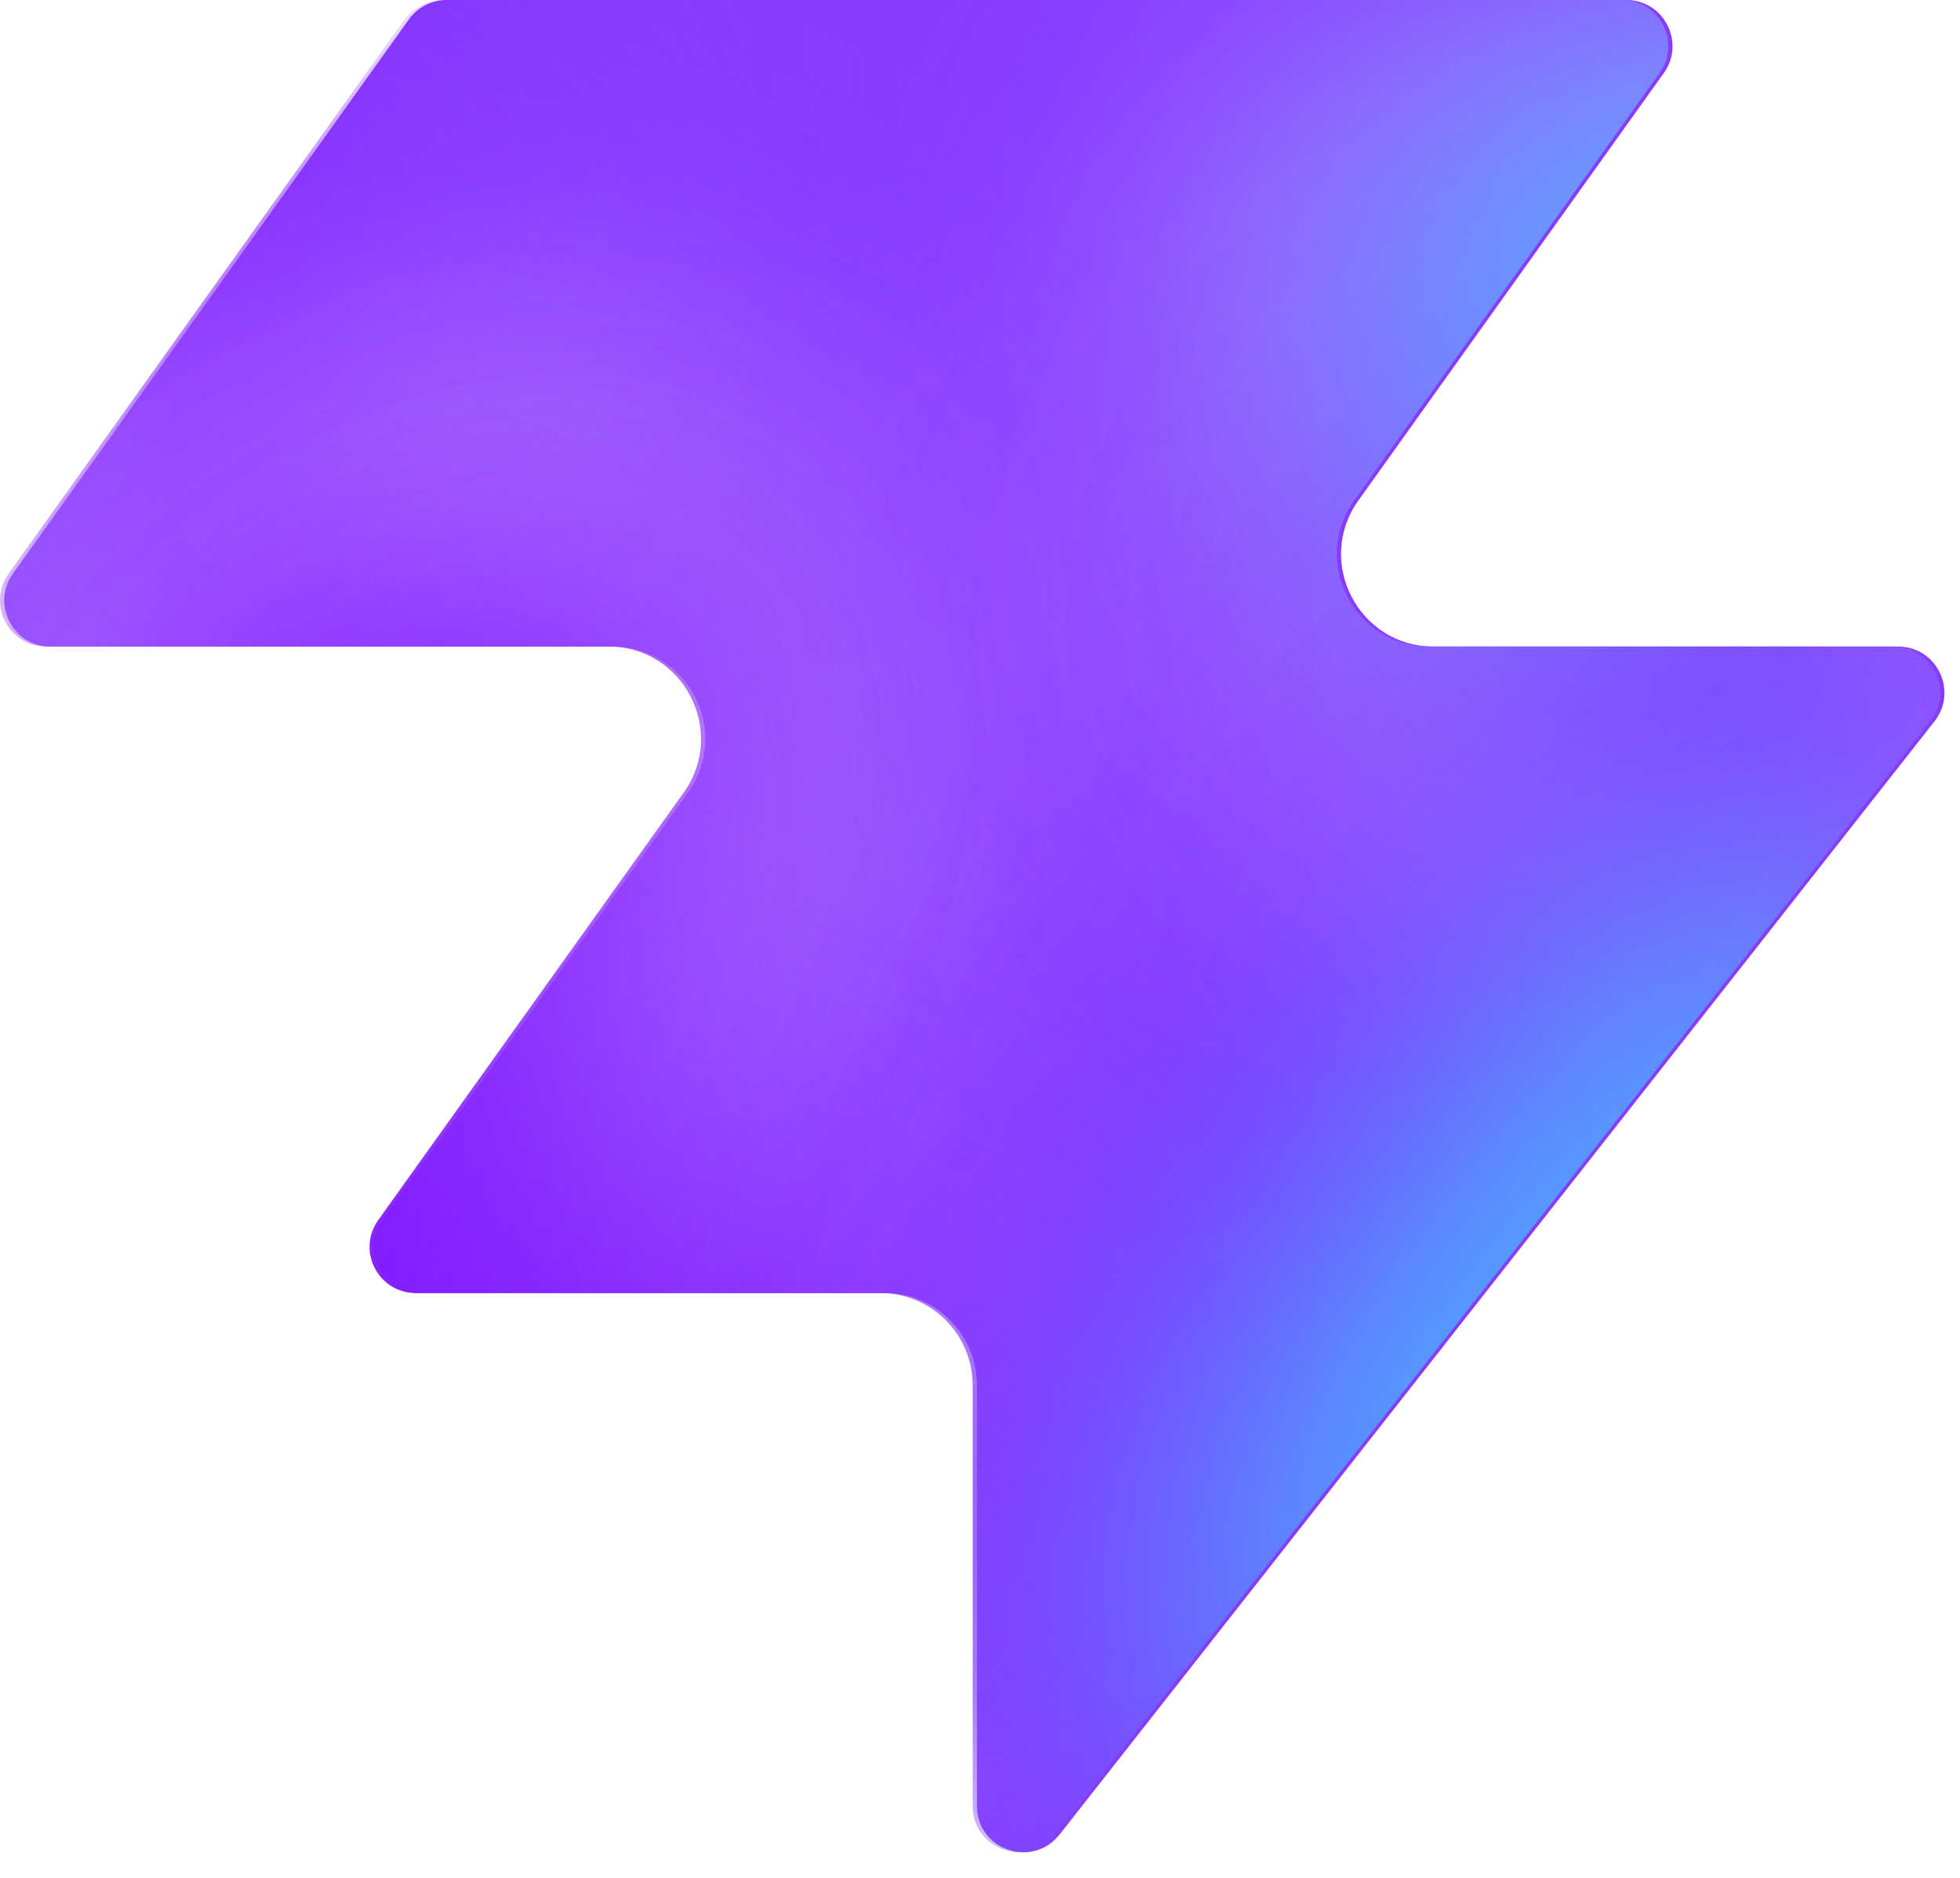
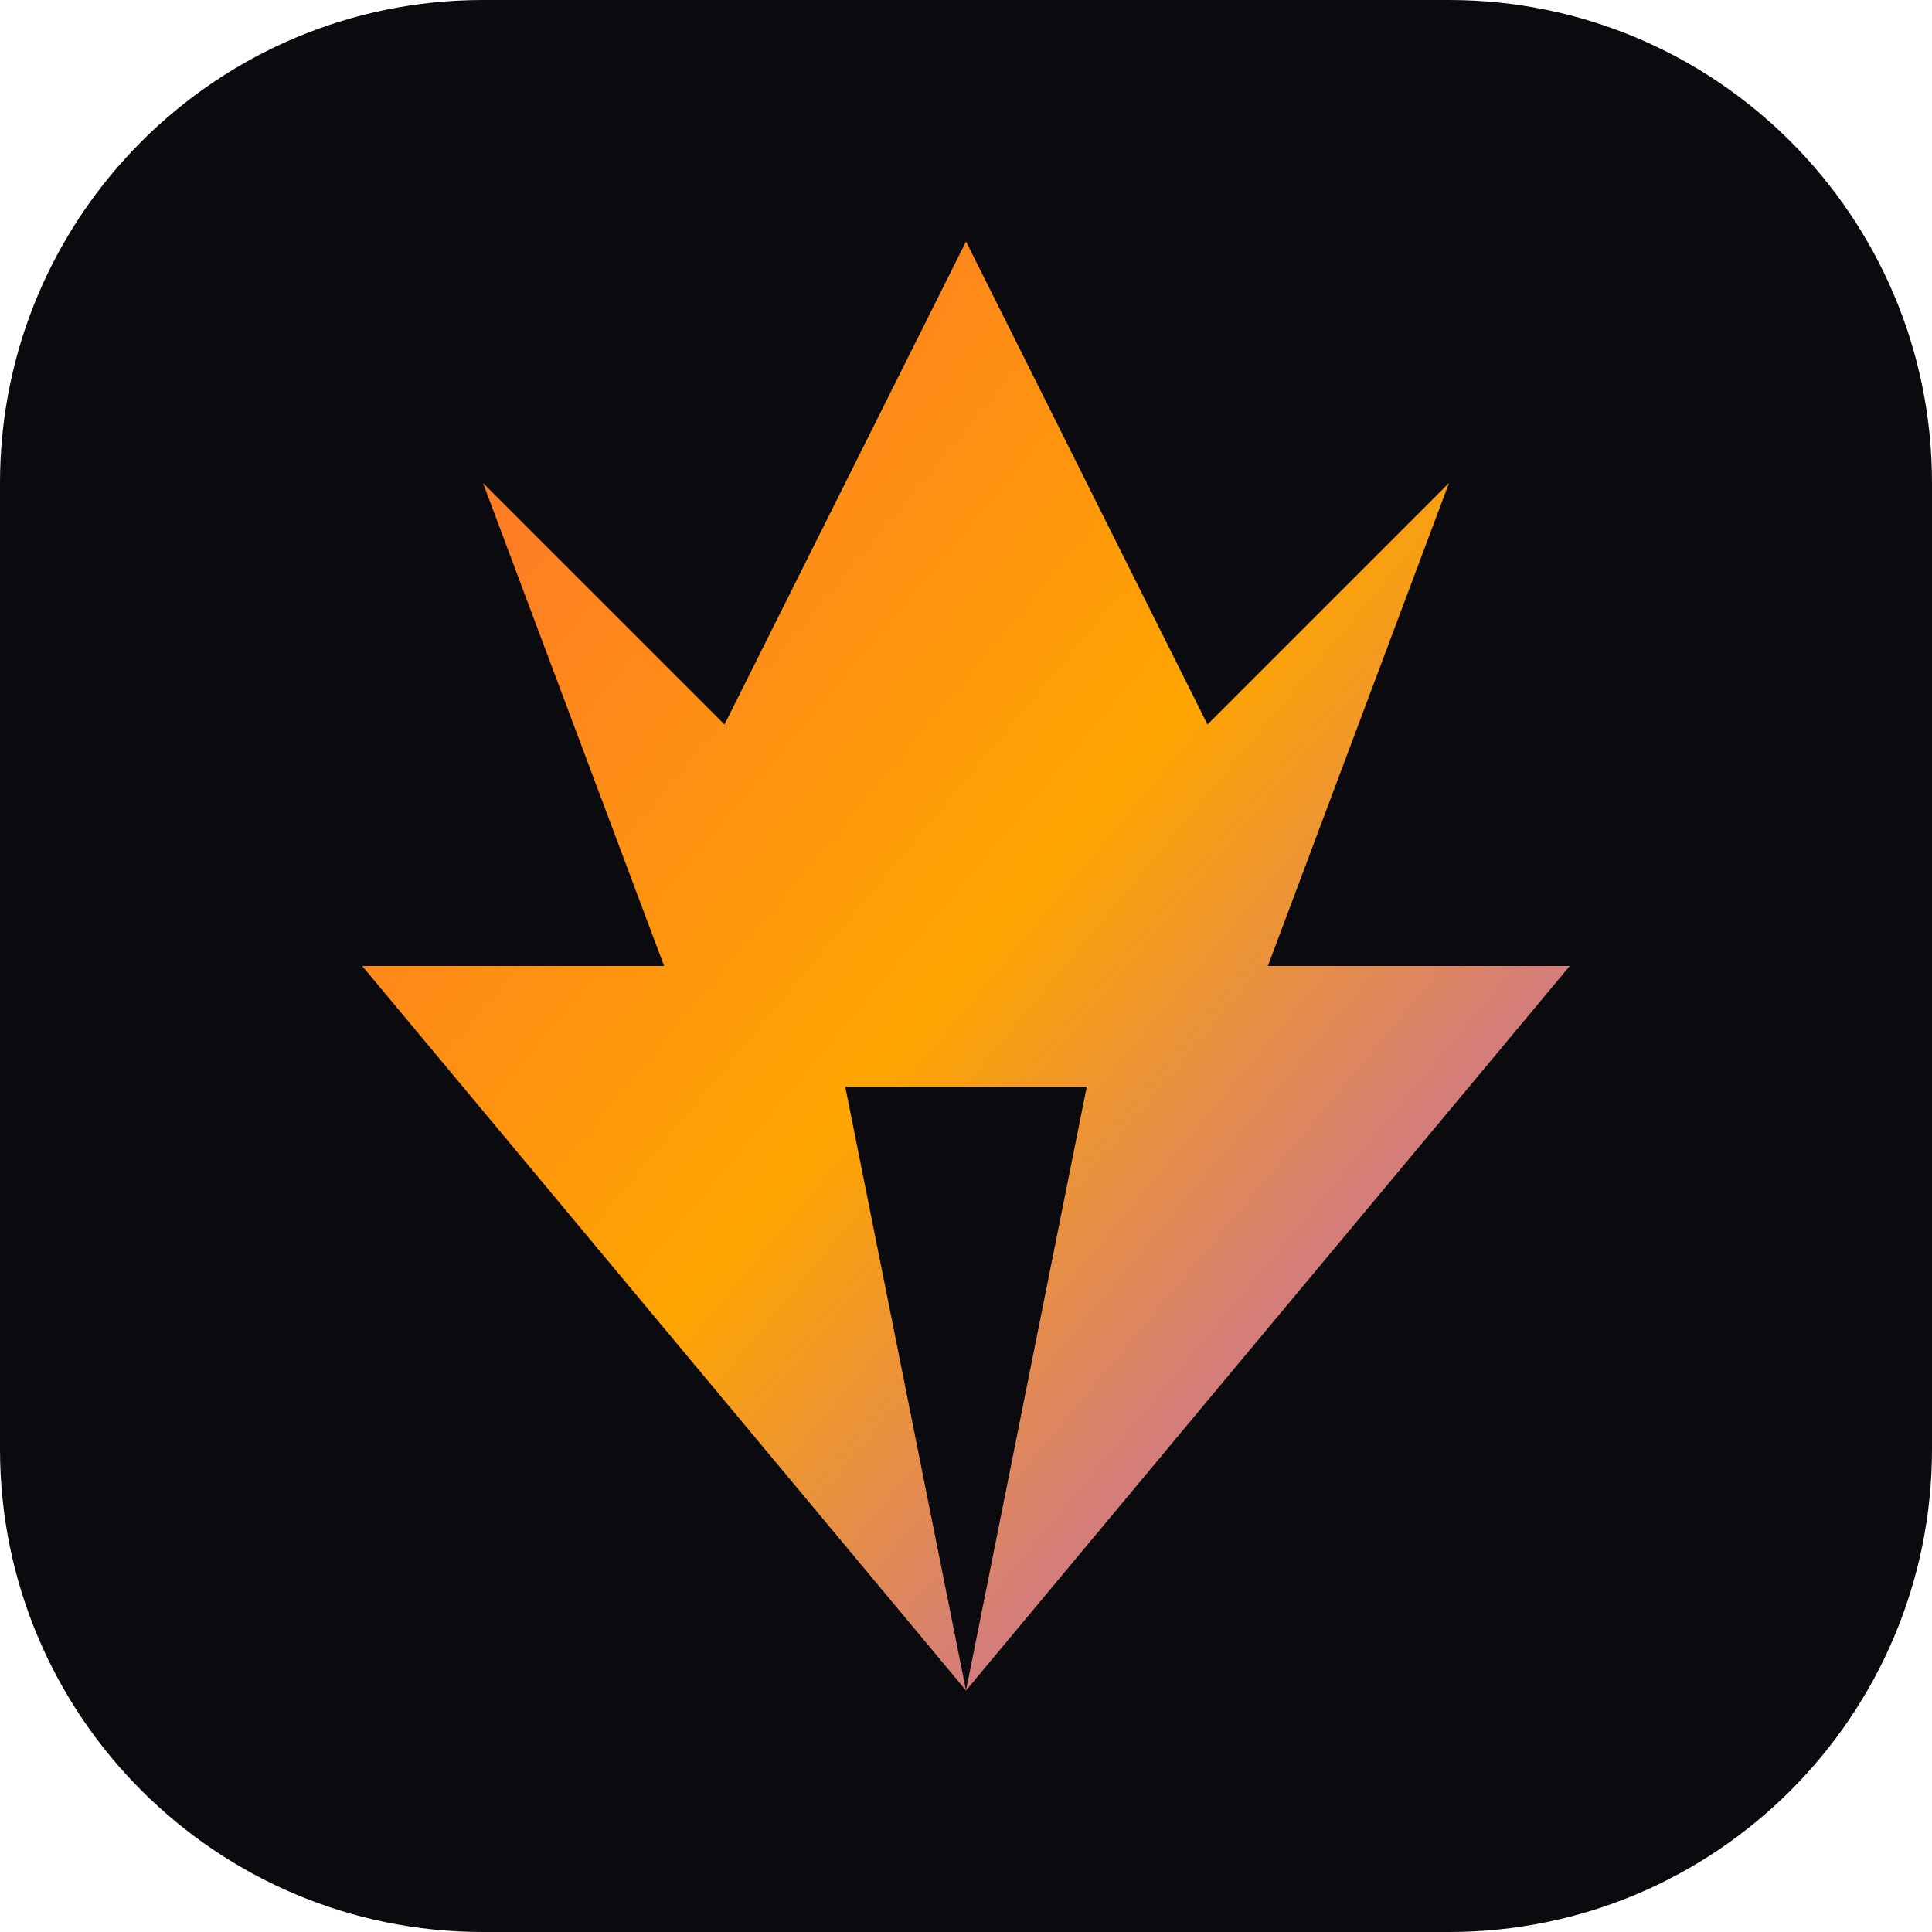
- <svg xmlns="http://www.w3.org/2000/svg" width="48" height="46" fill="none" viewBox="0 0 48 46">
-   <path fill="#863bff" d="M25.946 44.938c-.664.845-2.021.375-2.021-.698V33.937a2.26 2.26 0 0 0-2.262-2.262H10.287c-.92 0-1.456-1.04-.92-1.788l7.48-10.471c1.07-1.497 0-3.578-1.842-3.578H1.237c-.92 0-1.456-1.04-.92-1.788L10.013.474c.214-.297.556-.474.92-.474h28.894c.92 0 1.456 1.04.92 1.788l-7.48 10.471c-1.07 1.498 0 3.579 1.842 3.579h11.377c.943 0 1.473 1.088.89 1.83L25.947 44.94z" style="fill:#863bff;fill:color(display-p3 .525 .23 1);fill-opacity:1" />
-   <mask id="a" width="48" height="46" x="0" y="0" maskUnits="userSpaceOnUse" style="mask-type:alpha">
-     <path fill="#000" d="M25.842 44.938c-.664.844-2.021.375-2.021-.698V33.937a2.26 2.26 0 0 0-2.262-2.262H10.183c-.92 0-1.456-1.04-.92-1.788l7.48-10.471c1.07-1.498 0-3.579-1.842-3.579H1.133c-.92 0-1.456-1.04-.92-1.787L9.91.473c.214-.297.556-.474.92-.474h28.894c.92 0 1.456 1.04.92 1.788l-7.48 10.471c-1.07 1.498 0 3.578 1.842 3.578h11.377c.943 0 1.473 1.088.89 1.832L25.843 44.94z" style="fill:#000;fill-opacity:1" />
-   </mask>
-   <g mask="url(#a)">
-     <g filter="url(#b)">
-       <ellipse cx="5.508" cy="14.704" fill="#ede6ff" rx="5.508" ry="14.704" style="fill:#ede6ff;fill:color(display-p3 .927 .903 1);fill-opacity:1" transform="matrix(.00324 1 1 -.00324 -4.47 31.516)" />
-     </g>
-     <g filter="url(#c)">
-       <ellipse cx="10.399" cy="29.851" fill="#ede6ff" rx="10.399" ry="29.851" style="fill:#ede6ff;fill:color(display-p3 .927 .903 1);fill-opacity:1" transform="matrix(.00324 1 1 -.00324 -39.328 7.883)" />
-     </g>
-     <g filter="url(#d)">
-       <ellipse cx="5.508" cy="30.487" fill="#7e14ff" rx="5.508" ry="30.487" style="fill:#7e14ff;fill:color(display-p3 .492 .077 1);fill-opacity:1" transform="rotate(89.814 -25.913 -14.639)scale(1 -1)" />
-     </g>
-     <g filter="url(#e)">
-       <ellipse cx="5.508" cy="30.599" fill="#7e14ff" rx="5.508" ry="30.599" style="fill:#7e14ff;fill:color(display-p3 .492 .077 1);fill-opacity:1" transform="rotate(89.814 -32.644 -3.334)scale(1 -1)" />
-     </g>
-     <g filter="url(#f)">
-       <ellipse cx="5.508" cy="30.599" fill="#7e14ff" rx="5.508" ry="30.599" style="fill:#7e14ff;fill:color(display-p3 .492 .077 1);fill-opacity:1" transform="matrix(.00324 1 1 -.00324 -34.34 30.47)" />
-     </g>
-     <g filter="url(#g)">
-       <ellipse cx="14.072" cy="22.078" fill="#ede6ff" rx="14.072" ry="22.078" style="fill:#ede6ff;fill:color(display-p3 .927 .903 1);fill-opacity:1" transform="rotate(93.35 24.506 48.493)scale(-1 1)" />
-     </g>
-     <g filter="url(#h)">
-       <ellipse cx="3.47" cy="21.501" fill="#7e14ff" rx="3.47" ry="21.501" style="fill:#7e14ff;fill:color(display-p3 .492 .077 1);fill-opacity:1" transform="rotate(89.009 28.708 47.59)scale(-1 1)" />
-     </g>
-     <g filter="url(#i)">
-       <ellipse cx="3.47" cy="21.501" fill="#7e14ff" rx="3.47" ry="21.501" style="fill:#7e14ff;fill:color(display-p3 .492 .077 1);fill-opacity:1" transform="rotate(89.009 28.708 47.59)scale(-1 1)" />
-     </g>
-     <g filter="url(#j)">
-       <ellipse cx=".387" cy="8.972" fill="#7e14ff" rx="4.407" ry="29.108" style="fill:#7e14ff;fill:color(display-p3 .492 .077 1);fill-opacity:1" transform="rotate(39.51 .387 8.972)" />
-     </g>
-     <g filter="url(#k)">
-       <ellipse cx="47.523" cy="-6.092" fill="#7e14ff" rx="4.407" ry="29.108" style="fill:#7e14ff;fill:color(display-p3 .492 .077 1);fill-opacity:1" transform="rotate(37.892 47.523 -6.092)" />
-     </g>
-     <g filter="url(#l)">
-       <ellipse cx="41.412" cy="6.333" fill="#47bfff" rx="5.971" ry="9.665" style="fill:#47bfff;fill:color(display-p3 .28 .748 1);fill-opacity:1" transform="rotate(37.892 41.412 6.333)" />
-     </g>
-     <g filter="url(#m)">
-       <ellipse cx="-1.879" cy="38.332" fill="#7e14ff" rx="4.407" ry="29.108" style="fill:#7e14ff;fill:color(display-p3 .492 .077 1);fill-opacity:1" transform="rotate(37.892 -1.88 38.332)" />
-     </g>
-     <g filter="url(#n)">
-       <ellipse cx="-1.879" cy="38.332" fill="#7e14ff" rx="4.407" ry="29.108" style="fill:#7e14ff;fill:color(display-p3 .492 .077 1);fill-opacity:1" transform="rotate(37.892 -1.88 38.332)" />
-     </g>
-     <g filter="url(#o)">
-       <ellipse cx="35.651" cy="29.907" fill="#7e14ff" rx="4.407" ry="29.108" style="fill:#7e14ff;fill:color(display-p3 .492 .077 1);fill-opacity:1" transform="rotate(37.892 35.651 29.907)" />
-     </g>
-     <g filter="url(#p)">
-       <ellipse cx="38.418" cy="32.4" fill="#47bfff" rx="5.971" ry="15.297" style="fill:#47bfff;fill:color(display-p3 .28 .748 1);fill-opacity:1" transform="rotate(37.892 38.418 32.4)" />
-     </g>
-   </g>
+ <svg xmlns="http://www.w3.org/2000/svg" viewBox="0 0 32 32" fill="none">
  <defs>
-     <filter id="b" width="60.045" height="41.654" x="-19.77" y="16.149" color-interpolation-filters="sRGB" filterUnits="userSpaceOnUse">
-       <feFlood flood-opacity="0" result="BackgroundImageFix" />
-       <feBlend in="SourceGraphic" in2="BackgroundImageFix" result="shape" />
-       <feGaussianBlur result="effect1_foregroundBlur_2002_17158" stdDeviation="7.659" />
-     </filter>
-     <filter id="c" width="90.34" height="51.437" x="-54.613" y="-7.533" color-interpolation-filters="sRGB" filterUnits="userSpaceOnUse">
-       <feFlood flood-opacity="0" result="BackgroundImageFix" />
-       <feBlend in="SourceGraphic" in2="BackgroundImageFix" result="shape" />
-       <feGaussianBlur result="effect1_foregroundBlur_2002_17158" stdDeviation="7.659" />
-     </filter>
-     <filter id="d" width="79.355" height="29.4" x="-49.64" y="2.03" color-interpolation-filters="sRGB" filterUnits="userSpaceOnUse">
-       <feFlood flood-opacity="0" result="BackgroundImageFix" />
-       <feBlend in="SourceGraphic" in2="BackgroundImageFix" result="shape" />
-       <feGaussianBlur result="effect1_foregroundBlur_2002_17158" stdDeviation="4.596" />
-     </filter>
-     <filter id="e" width="79.579" height="29.4" x="-45.045" y="20.029" color-interpolation-filters="sRGB" filterUnits="userSpaceOnUse">
-       <feFlood flood-opacity="0" result="BackgroundImageFix" />
-       <feBlend in="SourceGraphic" in2="BackgroundImageFix" result="shape" />
-       <feGaussianBlur result="effect1_foregroundBlur_2002_17158" stdDeviation="4.596" />
-     </filter>
-     <filter id="f" width="79.579" height="29.4" x="-43.513" y="21.178" color-interpolation-filters="sRGB" filterUnits="userSpaceOnUse">
-       <feFlood flood-opacity="0" result="BackgroundImageFix" />
-       <feBlend in="SourceGraphic" in2="BackgroundImageFix" result="shape" />
-       <feGaussianBlur result="effect1_foregroundBlur_2002_17158" stdDeviation="4.596" />
-     </filter>
-     <filter id="g" width="74.749" height="58.852" x="15.756" y="-17.901" color-interpolation-filters="sRGB" filterUnits="userSpaceOnUse">
-       <feFlood flood-opacity="0" result="BackgroundImageFix" />
-       <feBlend in="SourceGraphic" in2="BackgroundImageFix" result="shape" />
-       <feGaussianBlur result="effect1_foregroundBlur_2002_17158" stdDeviation="7.659" />
-     </filter>
-     <filter id="h" width="61.377" height="25.362" x="23.548" y="2.284" color-interpolation-filters="sRGB" filterUnits="userSpaceOnUse">
-       <feFlood flood-opacity="0" result="BackgroundImageFix" />
-       <feBlend in="SourceGraphic" in2="BackgroundImageFix" result="shape" />
-       <feGaussianBlur result="effect1_foregroundBlur_2002_17158" stdDeviation="4.596" />
-     </filter>
-     <filter id="i" width="61.377" height="25.362" x="23.548" y="2.284" color-interpolation-filters="sRGB" filterUnits="userSpaceOnUse">
-       <feFlood flood-opacity="0" result="BackgroundImageFix" />
-       <feBlend in="SourceGraphic" in2="BackgroundImageFix" result="shape" />
-       <feGaussianBlur result="effect1_foregroundBlur_2002_17158" stdDeviation="4.596" />
-     </filter>
-     <filter id="j" width="56.045" height="63.649" x="-27.636" y="-22.853" color-interpolation-filters="sRGB" filterUnits="userSpaceOnUse">
-       <feFlood flood-opacity="0" result="BackgroundImageFix" />
-       <feBlend in="SourceGraphic" in2="BackgroundImageFix" result="shape" />
-       <feGaussianBlur result="effect1_foregroundBlur_2002_17158" stdDeviation="4.596" />
-     </filter>
-     <filter id="k" width="54.814" height="64.646" x="20.116" y="-38.415" color-interpolation-filters="sRGB" filterUnits="userSpaceOnUse">
-       <feFlood flood-opacity="0" result="BackgroundImageFix" />
-       <feBlend in="SourceGraphic" in2="BackgroundImageFix" result="shape" />
-       <feGaussianBlur result="effect1_foregroundBlur_2002_17158" stdDeviation="4.596" />
-     </filter>
-     <filter id="l" width="33.541" height="35.313" x="24.641" y="-11.323" color-interpolation-filters="sRGB" filterUnits="userSpaceOnUse">
-       <feFlood flood-opacity="0" result="BackgroundImageFix" />
-       <feBlend in="SourceGraphic" in2="BackgroundImageFix" result="shape" />
-       <feGaussianBlur result="effect1_foregroundBlur_2002_17158" stdDeviation="4.596" />
-     </filter>
-     <filter id="m" width="54.814" height="64.646" x="-29.286" y="6.009" color-interpolation-filters="sRGB" filterUnits="userSpaceOnUse">
-       <feFlood flood-opacity="0" result="BackgroundImageFix" />
-       <feBlend in="SourceGraphic" in2="BackgroundImageFix" result="shape" />
-       <feGaussianBlur result="effect1_foregroundBlur_2002_17158" stdDeviation="4.596" />
-     </filter>
-     <filter id="n" width="54.814" height="64.646" x="-29.286" y="6.009" color-interpolation-filters="sRGB" filterUnits="userSpaceOnUse">
-       <feFlood flood-opacity="0" result="BackgroundImageFix" />
-       <feBlend in="SourceGraphic" in2="BackgroundImageFix" result="shape" />
-       <feGaussianBlur result="effect1_foregroundBlur_2002_17158" stdDeviation="4.596" />
-     </filter>
-     <filter id="o" width="54.814" height="64.646" x="8.244" y="-2.416" color-interpolation-filters="sRGB" filterUnits="userSpaceOnUse">
-       <feFlood flood-opacity="0" result="BackgroundImageFix" />
-       <feBlend in="SourceGraphic" in2="BackgroundImageFix" result="shape" />
-       <feGaussianBlur result="effect1_foregroundBlur_2002_17158" stdDeviation="4.596" />
-     </filter>
-     <filter id="p" width="39.409" height="43.623" x="18.713" y="10.588" color-interpolation-filters="sRGB" filterUnits="userSpaceOnUse">
-       <feFlood flood-opacity="0" result="BackgroundImageFix" />
-       <feBlend in="SourceGraphic" in2="BackgroundImageFix" result="shape" />
-       <feGaussianBlur result="effect1_foregroundBlur_2002_17158" stdDeviation="4.596" />
-     </filter>
+     <linearGradient id="flame" x1="0" y1="0" x2="1" y2="1">
+       <stop offset="0%" stop-color="#ff6b35" />
+       <stop offset="50%" stop-color="#ffa500" />
+       <stop offset="100%" stop-color="#a855f7" />
+     </linearGradient>
  </defs>
+   <rect width="32" height="32" rx="8" fill="#0a0a0f" />
+   <path d="M16 4 L20 12 L24 8 L21 16 L26 16 L16 28 L18 18 L14 18 L16 28 L6 16 L11 16 L8 8 L12 12 Z" fill="url(#flame)" />
</svg>
